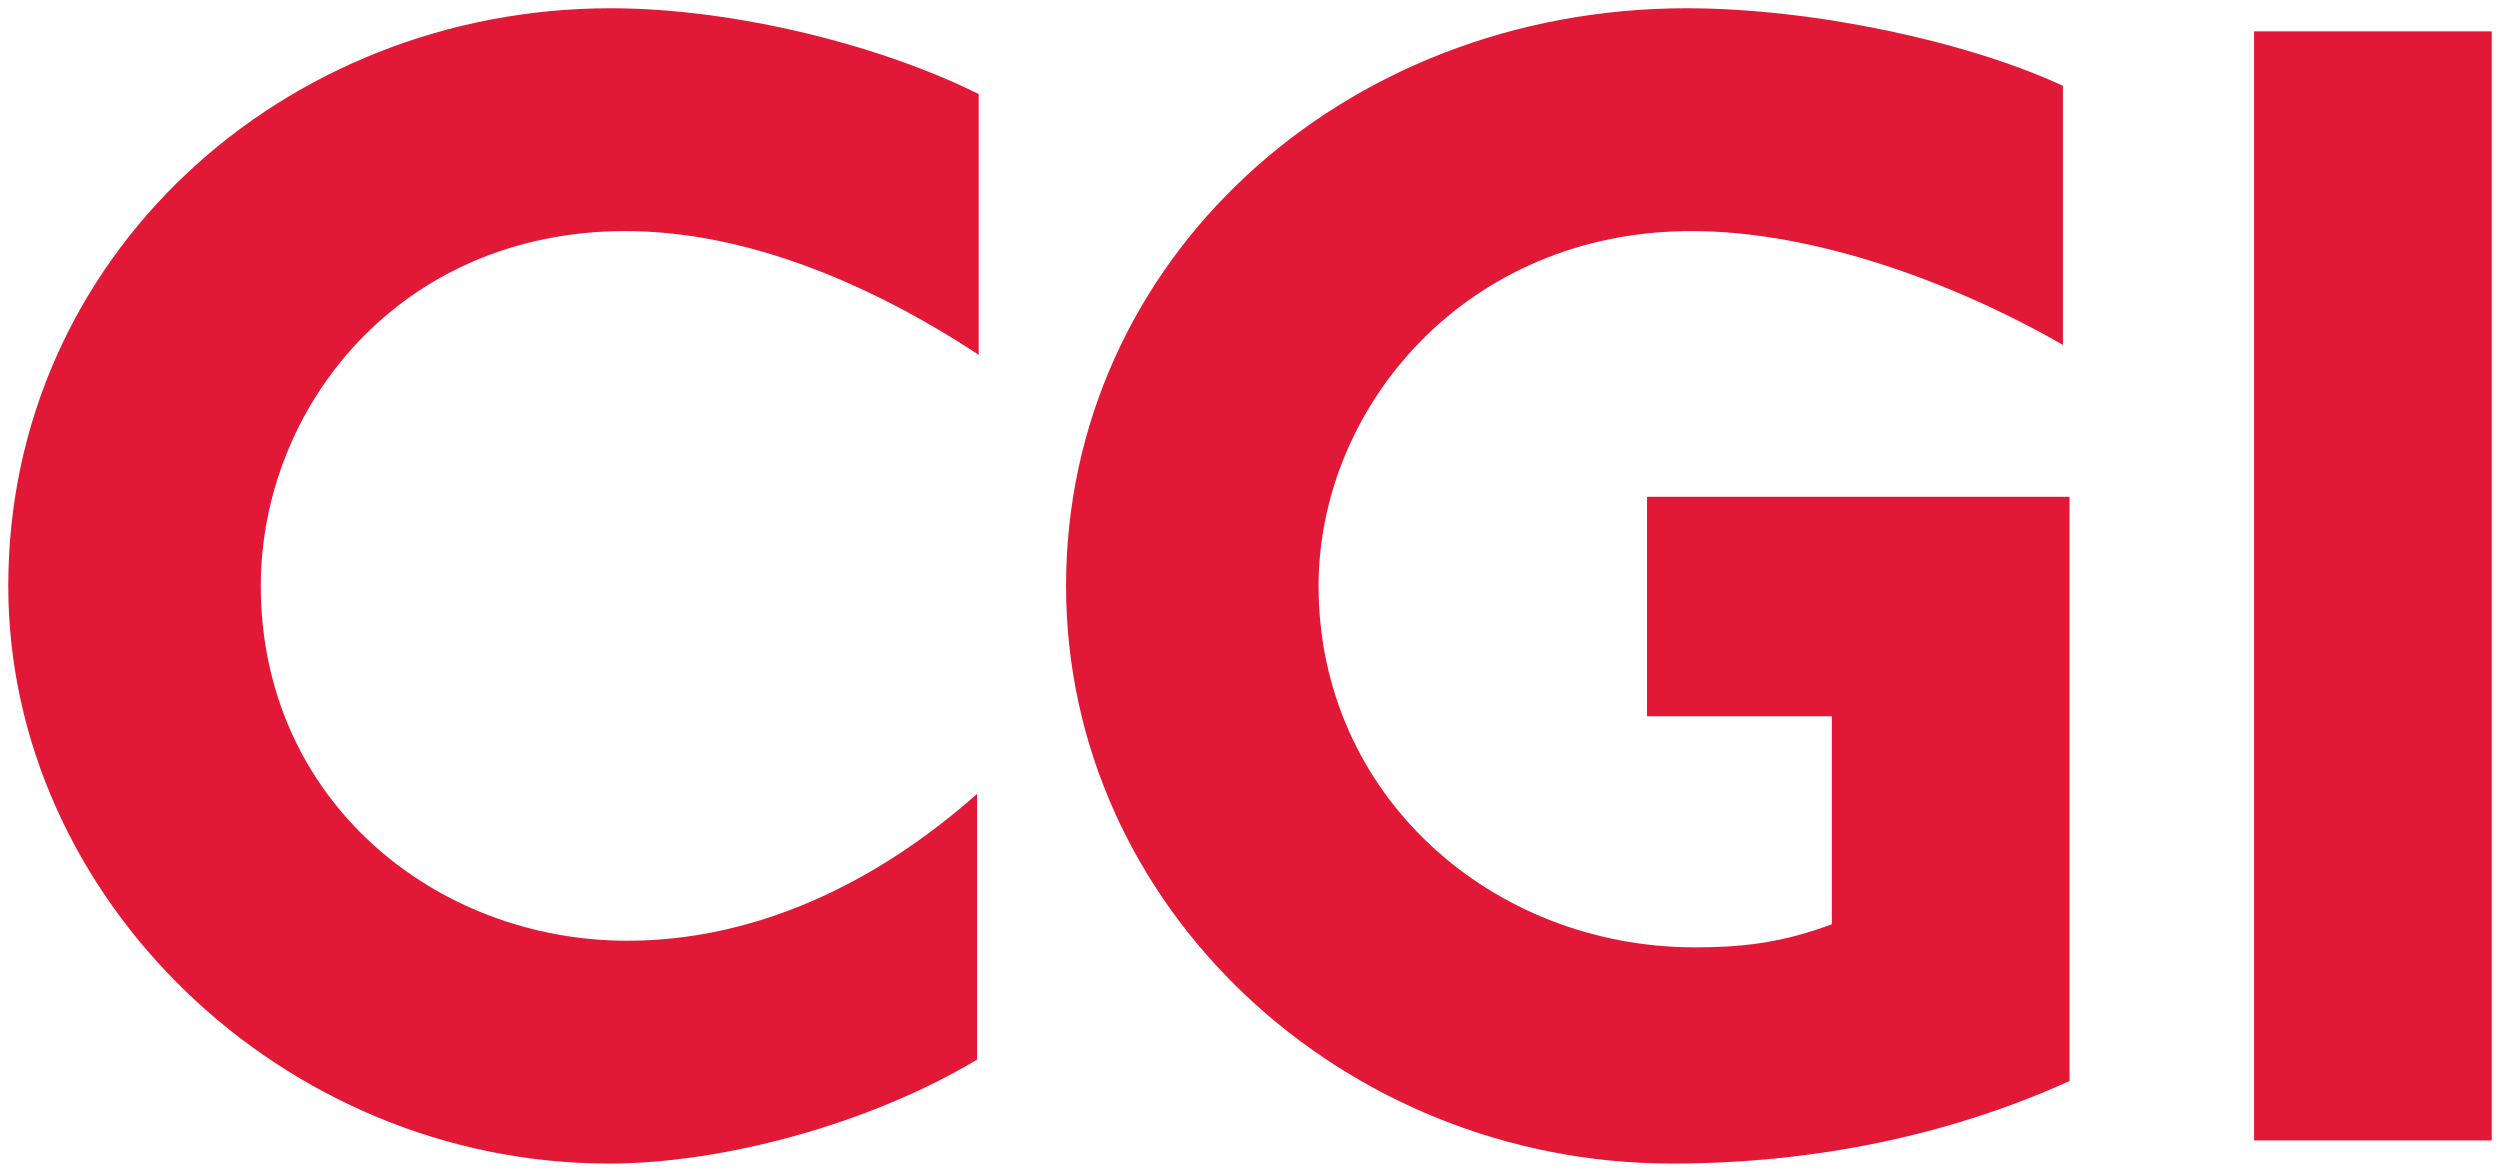
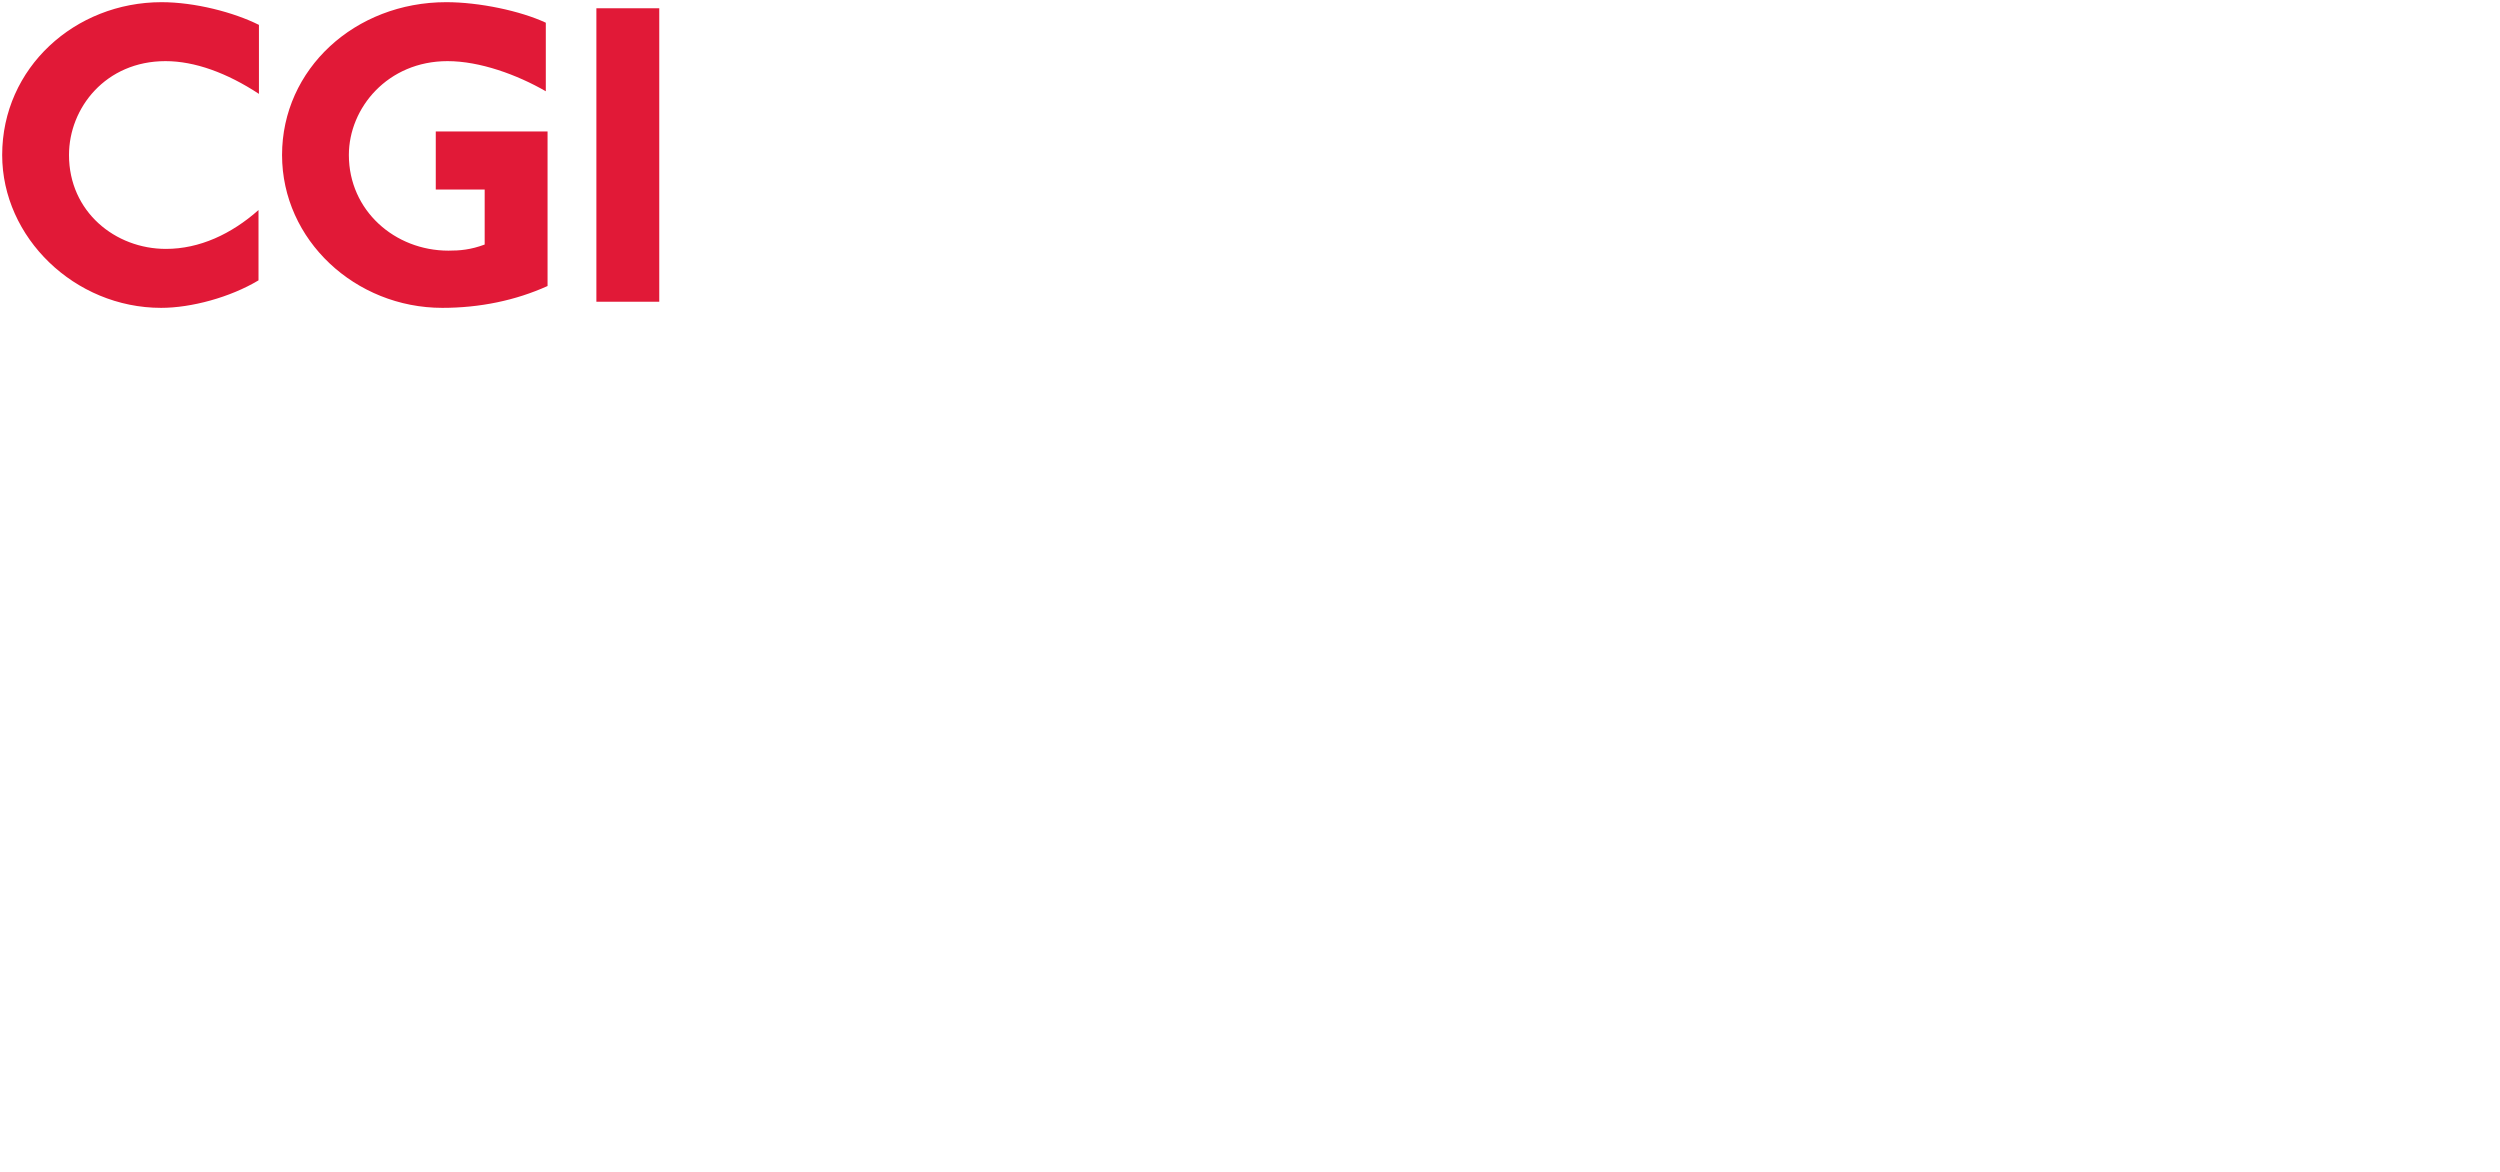
- <svg xmlns="http://www.w3.org/2000/svg" width="302.944" height="141.999" viewBox="0 0 80.154 37.571" version="1.1" id="svg3430">
-   <defs id="defs3424" />
-   <g id="layer1" transform="translate(-289.7829,-284.7537)">
-     <g id="g3458" transform="matrix(0.2645833,0,0,0.2645833,273.2609,268.0317)">
-       <g id="Layer_1">
-         <g id="g3438">
-           <path id="path3432" d="m 138.245,91.201 c -27.399,0 -44.199,21.399 -44.199,42.999 0,26 21.2,42.999 44.399,42.999 15.399,0 30,-6.799 42.399,-17.799 v 32.2 c -13,7.8 -30.8,12.6 -44.6,12.6 -39.599,0 -72.799,-32.199 -72.799,-69.999 0,-39.999 33.399,-69.999 72.999,-69.999 15.2,0 33,4.6 44.599,10.4 v 31.599 c -14.599,-9.6 -29.398,-15 -42.798,-15 z" style="fill:#e11937" />
-           <path id="path3434" d="m 265.025,204.199 c -39.799,0 -73.398,-31 -73.398,-69.999 0,-39.399 33.4,-69.999 75.199,-69.999 15.199,0 34,4 45.6,9.4 V 105 c -13.199,-7.6 -30.199,-13.8 -45,-13.8 -27.398,0 -45.199,21.399 -45.199,42.999 0,25.399 21,43.8 45.6,43.8 5.199,0 10.199,-0.4 16.6,-2.801 V 150 h -22.398 v -26.6 h 51.199 v 70.799 c -14.603,6.601 -31.001,10 -48.203,10 z" style="fill:#e11937" />
-           <path id="path3436" d="M 335.59,201.399 V 67.001 h 28.799 v 134.398 z" style="fill:#e11937" />
-         </g>
-       </g>
-       <g id="Protection">
- </g>
-       <g id="Guides">
- </g>
-     </g>
-   </g>
+ <svg xmlns="http://www.w3.org/2000/svg" width="302.944" height="141.999" viewBox="0 0 80.154 37.571 padding 5">
+   <path d="M138.245 91.201c-27.399 0-44.199 21.399-44.199 42.999 0 26 21.2 42.999 44.399 42.999 15.399 0 30-6.799 42.399-17.799v32.2c-13 7.8-30.8 12.6-44.6 12.6-39.599 0-72.799-32.199-72.799-69.999 0-39.999 33.399-69.999 72.999-69.999 15.2 0 33 4.6 44.599 10.4v31.599c-14.599-9.6-29.398-15-42.798-15zm126.78 112.998c-39.799 0-73.398-31-73.398-69.999 0-39.399 33.4-69.999 75.199-69.999 15.199 0 34 4 45.6 9.4V105c-13.199-7.6-30.199-13.8-45-13.8-27.398 0-45.199 21.399-45.199 42.999 0 25.399 21 43.8 45.6 43.8 5.199 0 10.199-.4 16.6-2.801V150h-22.398v-26.6h51.199v70.799c-14.603 6.601-31.001 10-48.203 10zm70.565-2.8V67.001h28.799v134.398z" style="fill:#e11937" transform="translate(-16.522 -16.722) scale(.26458)" />
</svg>
